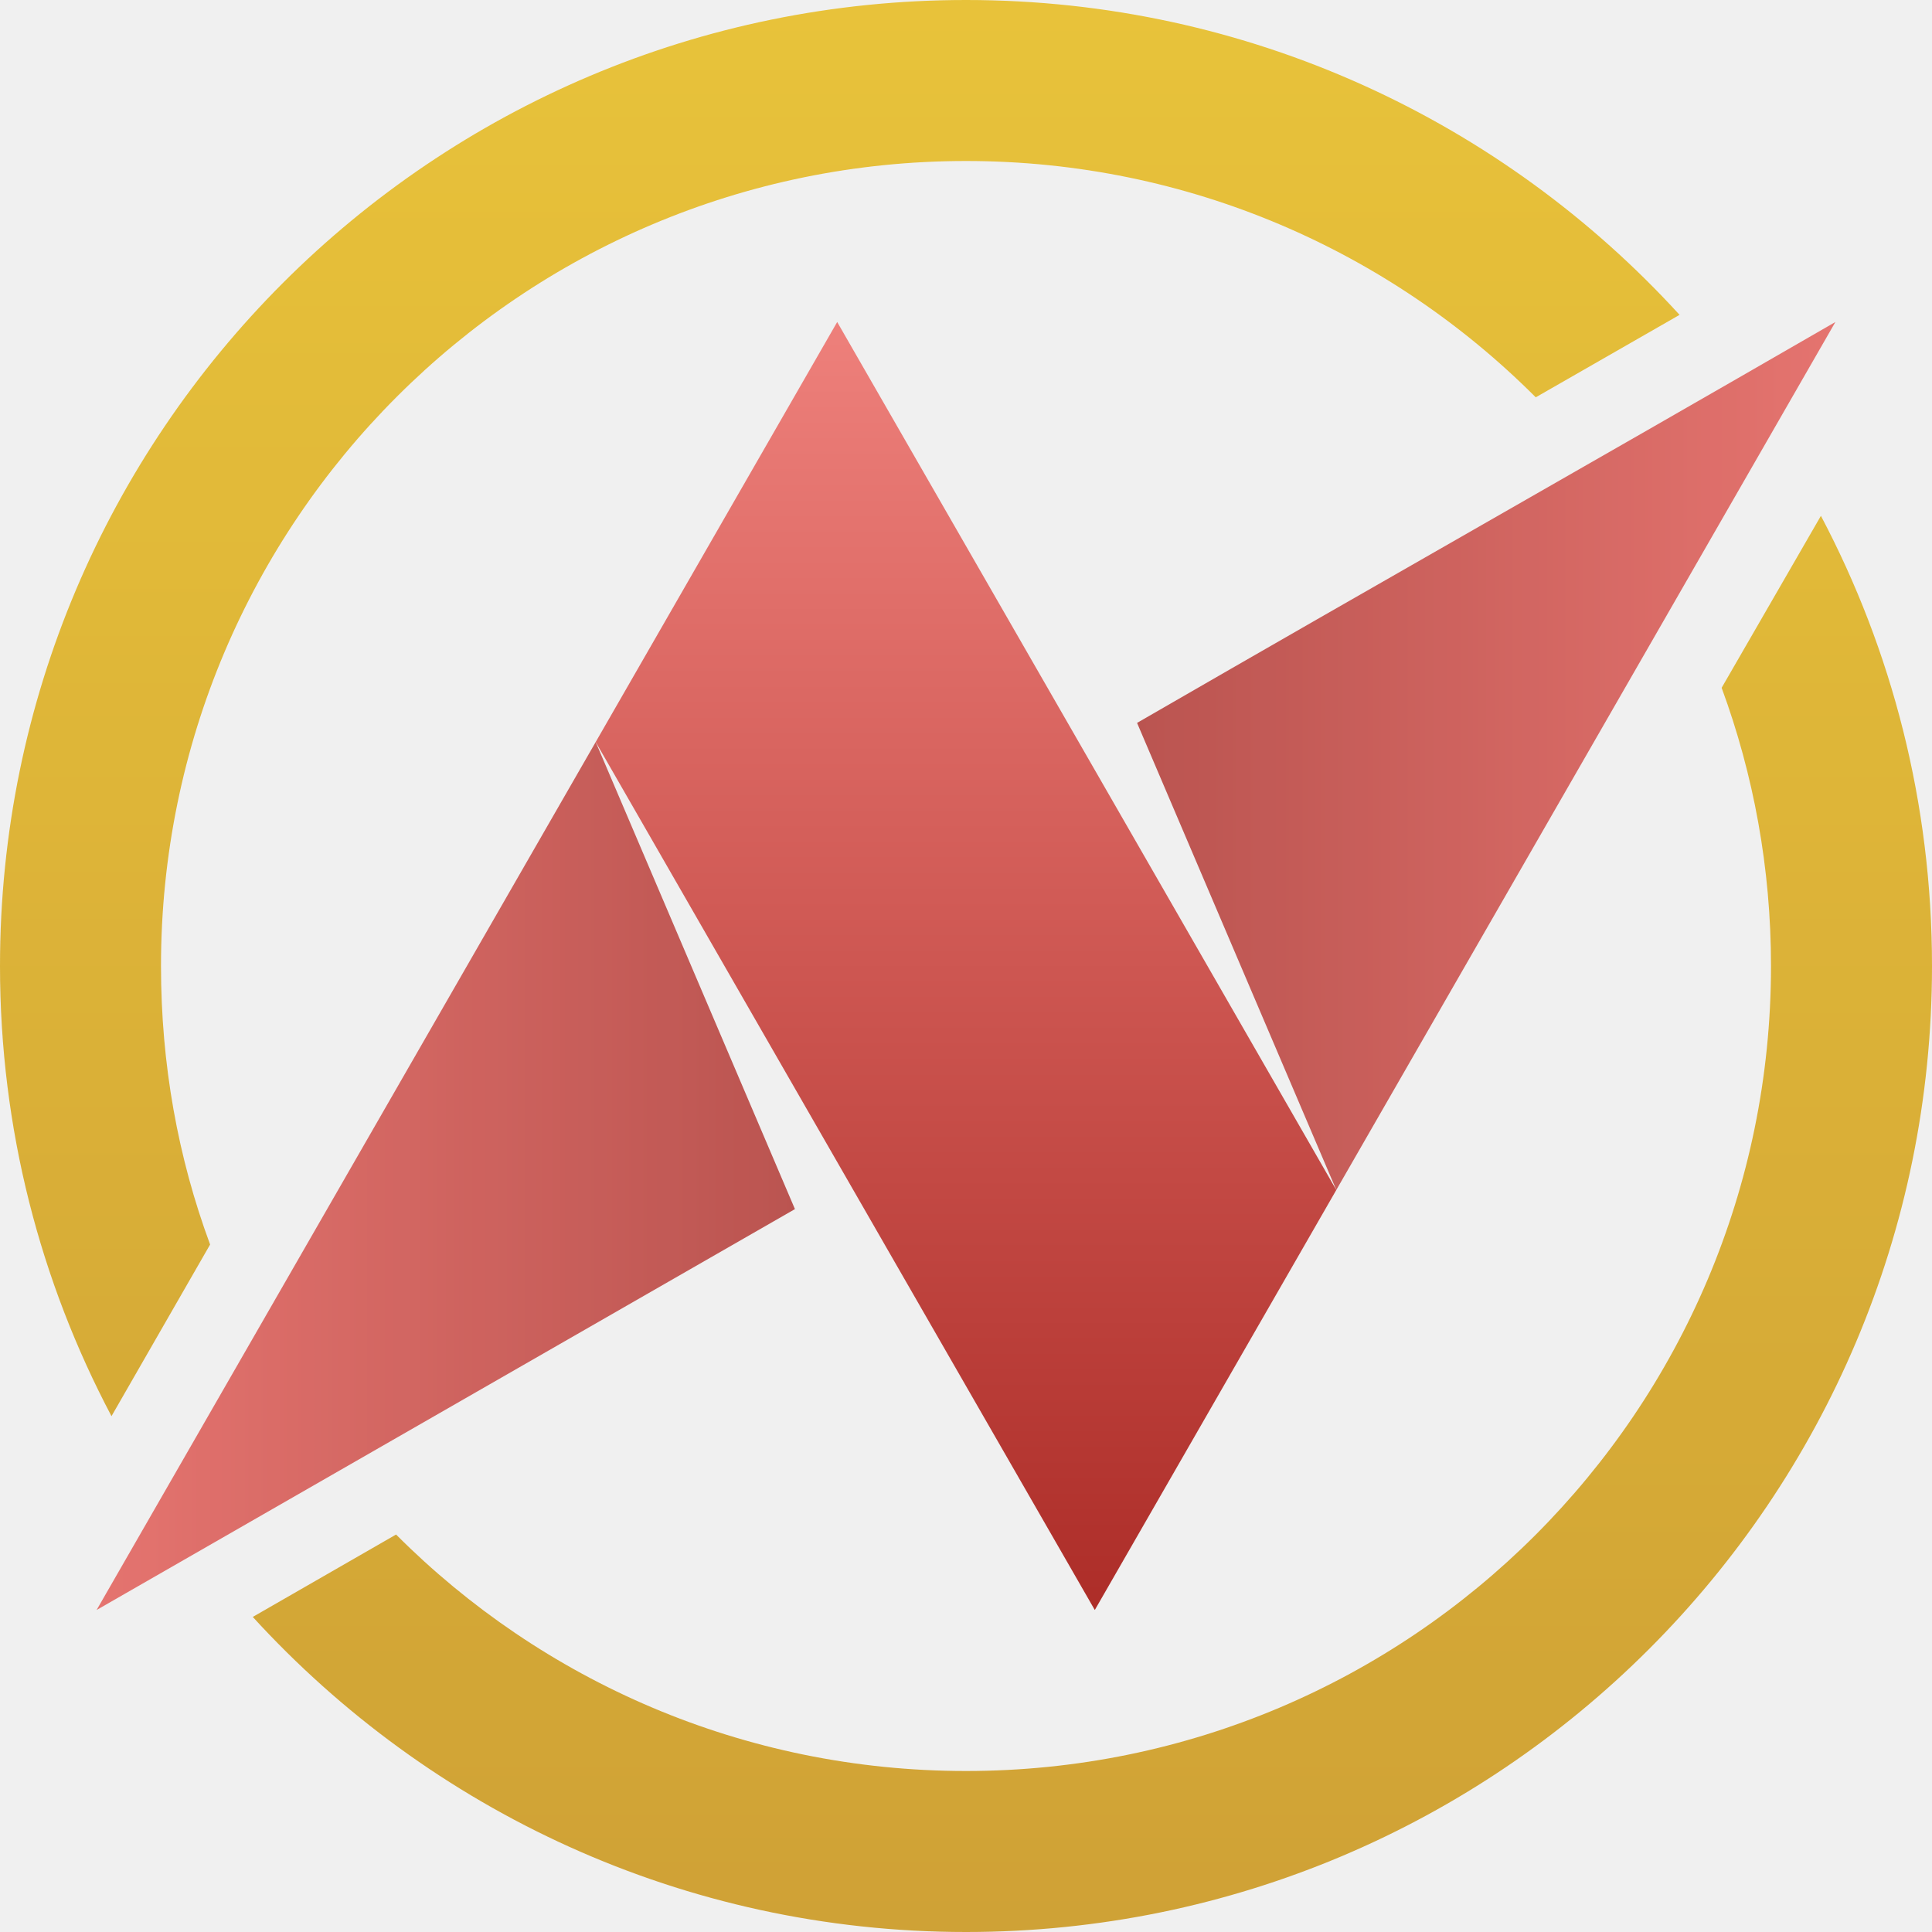
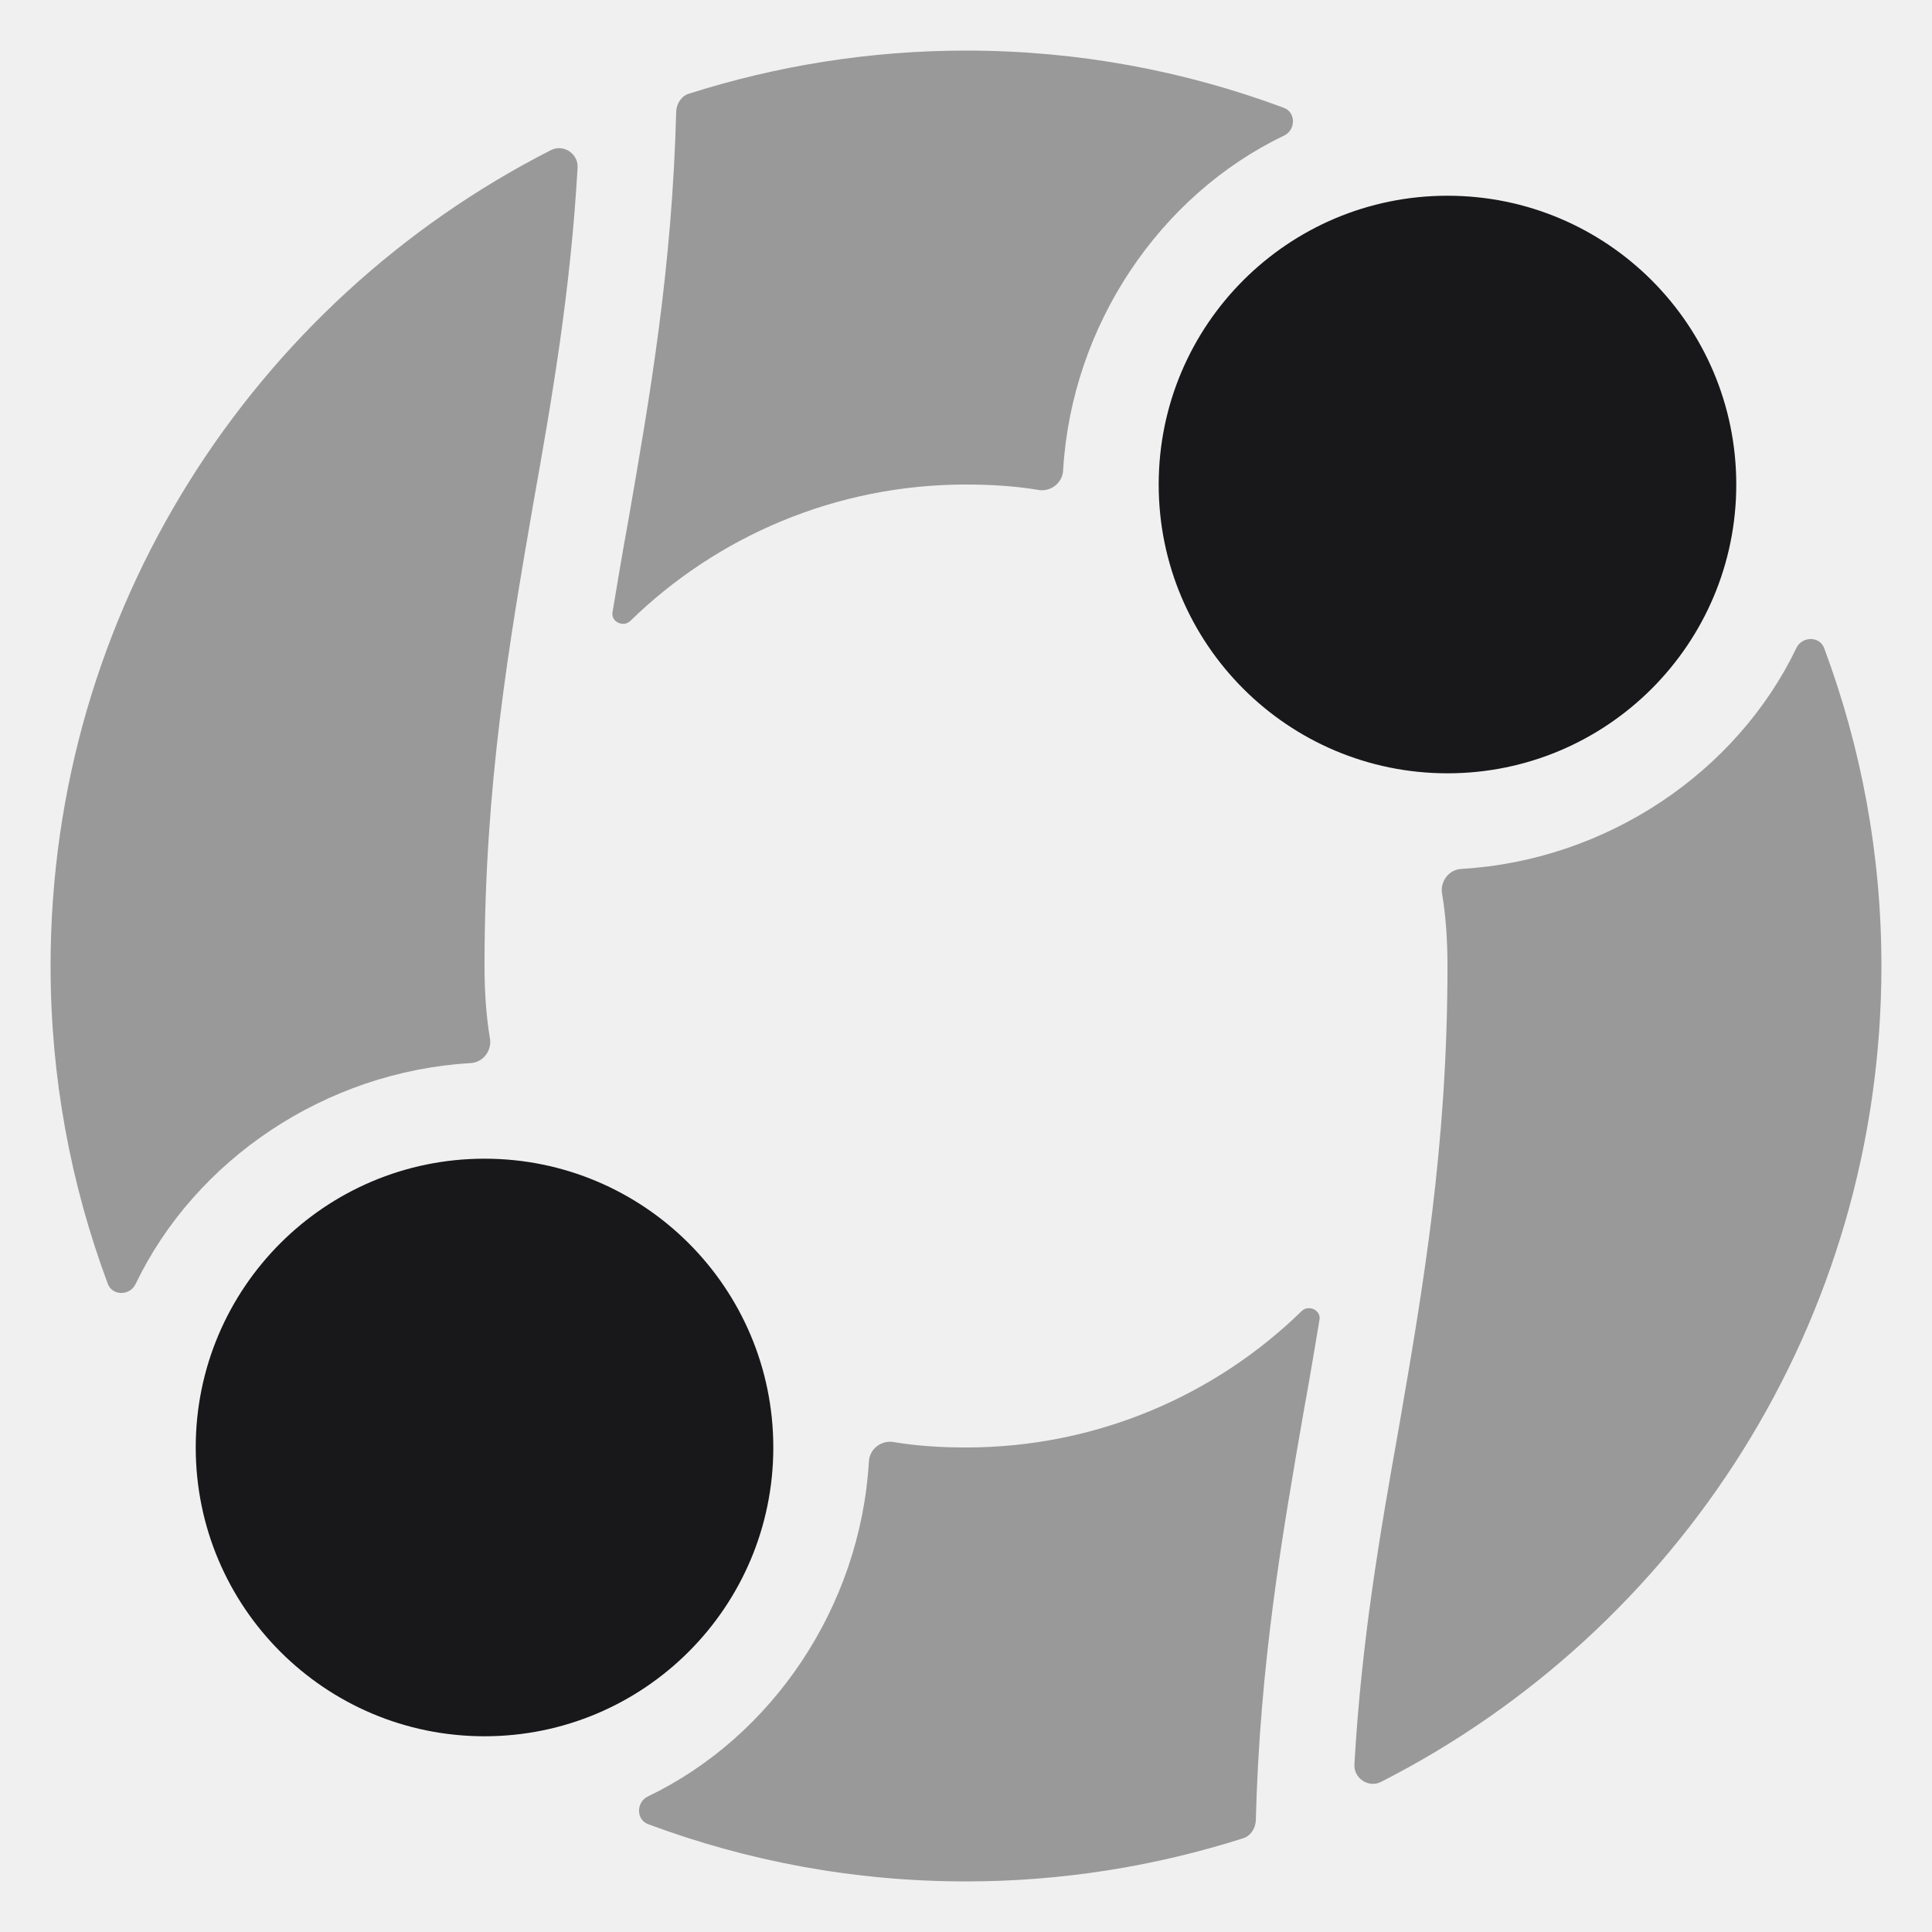
- <svg xmlns="http://www.w3.org/2000/svg" width="2400" height="2400" viewBox="0 0 2400 2400" fill="none">
-   <path opacity="0.8" d="M1660 1478.25L2280 400C1939.86 596.377 1735.59 711.463 1412.5 898L1660 1478.25Z" fill="url(#paint0_linear_267_1546)" />
-   <path opacity="0.8" d="M987.5 1502L740 921.75L120 2000L987.5 1502Z" fill="url(#paint1_linear_267_1546)" />
-   <path d="M740 921.75L1360 2000L1660 1478.25L1040 400L740 921.75Z" fill="url(#paint2_linear_267_1546)" />
-   <g opacity="0.8">
-     <path d="M1200 2400C1862.74 2400 2400 1862.74 2400 1200C2400 997.894 2350.25 807.889 2262 640.8L2138.68 854.417C2178.34 962.119 2200 1078.53 2200 1200C2200 1752.28 1752.28 2200 1200 2200C923.41 2200 673.048 2087.73 492.015 1906.25L314 2008.6C533.433 2248.82 849.005 2400 1200 2400Z" fill="url(#paint3_linear_267_1546)" />
-     <path d="M2086.43 391.138L1907.77 493.559C1726.76 312.204 1476.48 200 1200 200C647.715 200 200 647.715 200 1200C200 1321.97 221.023 1437.93 261 1546L138.5 1759.22C50.182 1592.08 0 1402.19 0 1200C0 537.258 537.258 0 1200 0C1551.1 0 1866.99 150.788 2086.43 391.138Z" fill="url(#paint4_linear_267_1546)" />
+ <svg xmlns="http://www.w3.org/2000/svg" width="32" height="32" viewBox="65 65 382 382" fill="none">
+   <style>g{fill:#18181B}@media (prefers-color-scheme:dark){g{fill:#fff}}</style>
+   <g>
+     <path d="M322.4 324.2c1.4-1.3 3.8-.1 3.5 1.7-1 6-2 12-3.1 18-4.3 24.7-8.7 50-9.5 81.1-.1 1.6-1.1 3.1-2.6 3.5-17.3 5.5-35.7 8.5-54.7 8.5-22.1 0-43.2-4-62.8-11.3-2.5-.9-2.4-4.4-.1-5.5 24.6-11.8 42-37.5 43.7-66.2.1-2.4 2.3-4.2 4.7-3.9 4.7.8 9.6 1.1 14.5 1.1 25.8 0 49.3-10.3 66.4-27zM420.2 193.1c1.1-2.3 4.6-2.4 5.5.1 7.3 19.6 11.3 40.7 11.3 62.8 0 70.4-40.2 131.4-98.9 161.3-2.5 1.3-5.5-.7-5.3-3.5 1.4-24.4 5-45.3 8.8-66.6 4.7-27.3 9.6-55.3 9.6-91.2 0-4.9-.3-9.8-1.1-14.5-.3-2.4 1.5-4.6 3.9-4.7 28.7-1.7 54.4-19.1 66.2-43.7zM173.9 94.7c2.5-1.3 5.5.7 5.3 3.5-1.4 24.4-5 45.3-8.8 66.6-4.7 27.3-9.6 55.3-9.6 91.2 0 4.9.3 9.8 1.1 14.5.3 2.4-1.5 4.6-3.9 4.7-28.7 1.7-54.4 19.1-66.2 43.7-1.1 2.3-4.6 2.4-5.5-.1-7.3-19.6-11.3-40.7-11.3-62.8 0-70.4 40.2-131.4 98.9-161.3zM256 75c22.1 0 43.2 4 62.8 11.3 2.5.9 2.4 4.4.1 5.5-24.6 11.8-42 37.5-43.7 66.2-.1 2.4-2.3 4.2-4.7 3.9-4.7-.8-9.6-1.1-14.5-1.1-25.8 0-49.3 10.3-66.4 27-1.4 1.3-3.8.1-3.5-1.7 1-6 2-12 3.1-18 4.3-24.7 8.7-50 9.5-81.1.1-1.6 1.1-3.1 2.6-3.5 17.3-5.5 35.7-8.5 54.7-8.5z" fill-opacity=".4" />
+     <circle cx="351.2" cy="160.8" r="57.1" />
+     <circle cx="160.8" cy="351.2" r="57.1" />
  </g>
-   <defs>
-     <linearGradient id="paint0_linear_267_1546" x1="2280" y1="939" x2="1413" y2="939" gradientUnits="userSpaceOnUse">
-       <stop stop-color="#E2554F" />
-       <stop offset="1" stop-color="#AD2D28" />
-     </linearGradient>
-     <linearGradient id="paint1_linear_267_1546" x1="120" y1="1461" x2="988" y2="1461" gradientUnits="userSpaceOnUse">
-       <stop stop-color="#E2554F" />
-       <stop offset="1" stop-color="#AD2D28" />
-     </linearGradient>
-     <linearGradient id="paint2_linear_267_1546" x1="1200" y1="400" x2="1200" y2="2000" gradientUnits="userSpaceOnUse">
-       <stop stop-color="#EE807B" />
-       <stop offset="1" stop-color="#AD2D28" />
-     </linearGradient>
-     <linearGradient id="paint3_linear_267_1546" x1="1200" y1="0" x2="1200" y2="2400" gradientUnits="userSpaceOnUse">
-       <stop stop-color="#E6B70C" />
-       <stop offset="1" stop-color="#C78E07" />
-     </linearGradient>
-     <linearGradient id="paint4_linear_267_1546" x1="1200" y1="0" x2="1200" y2="2400" gradientUnits="userSpaceOnUse">
-       <stop stop-color="#E6B70C" />
-       <stop offset="1" stop-color="#C78E07" />
-     </linearGradient>
-   </defs>
</svg>
